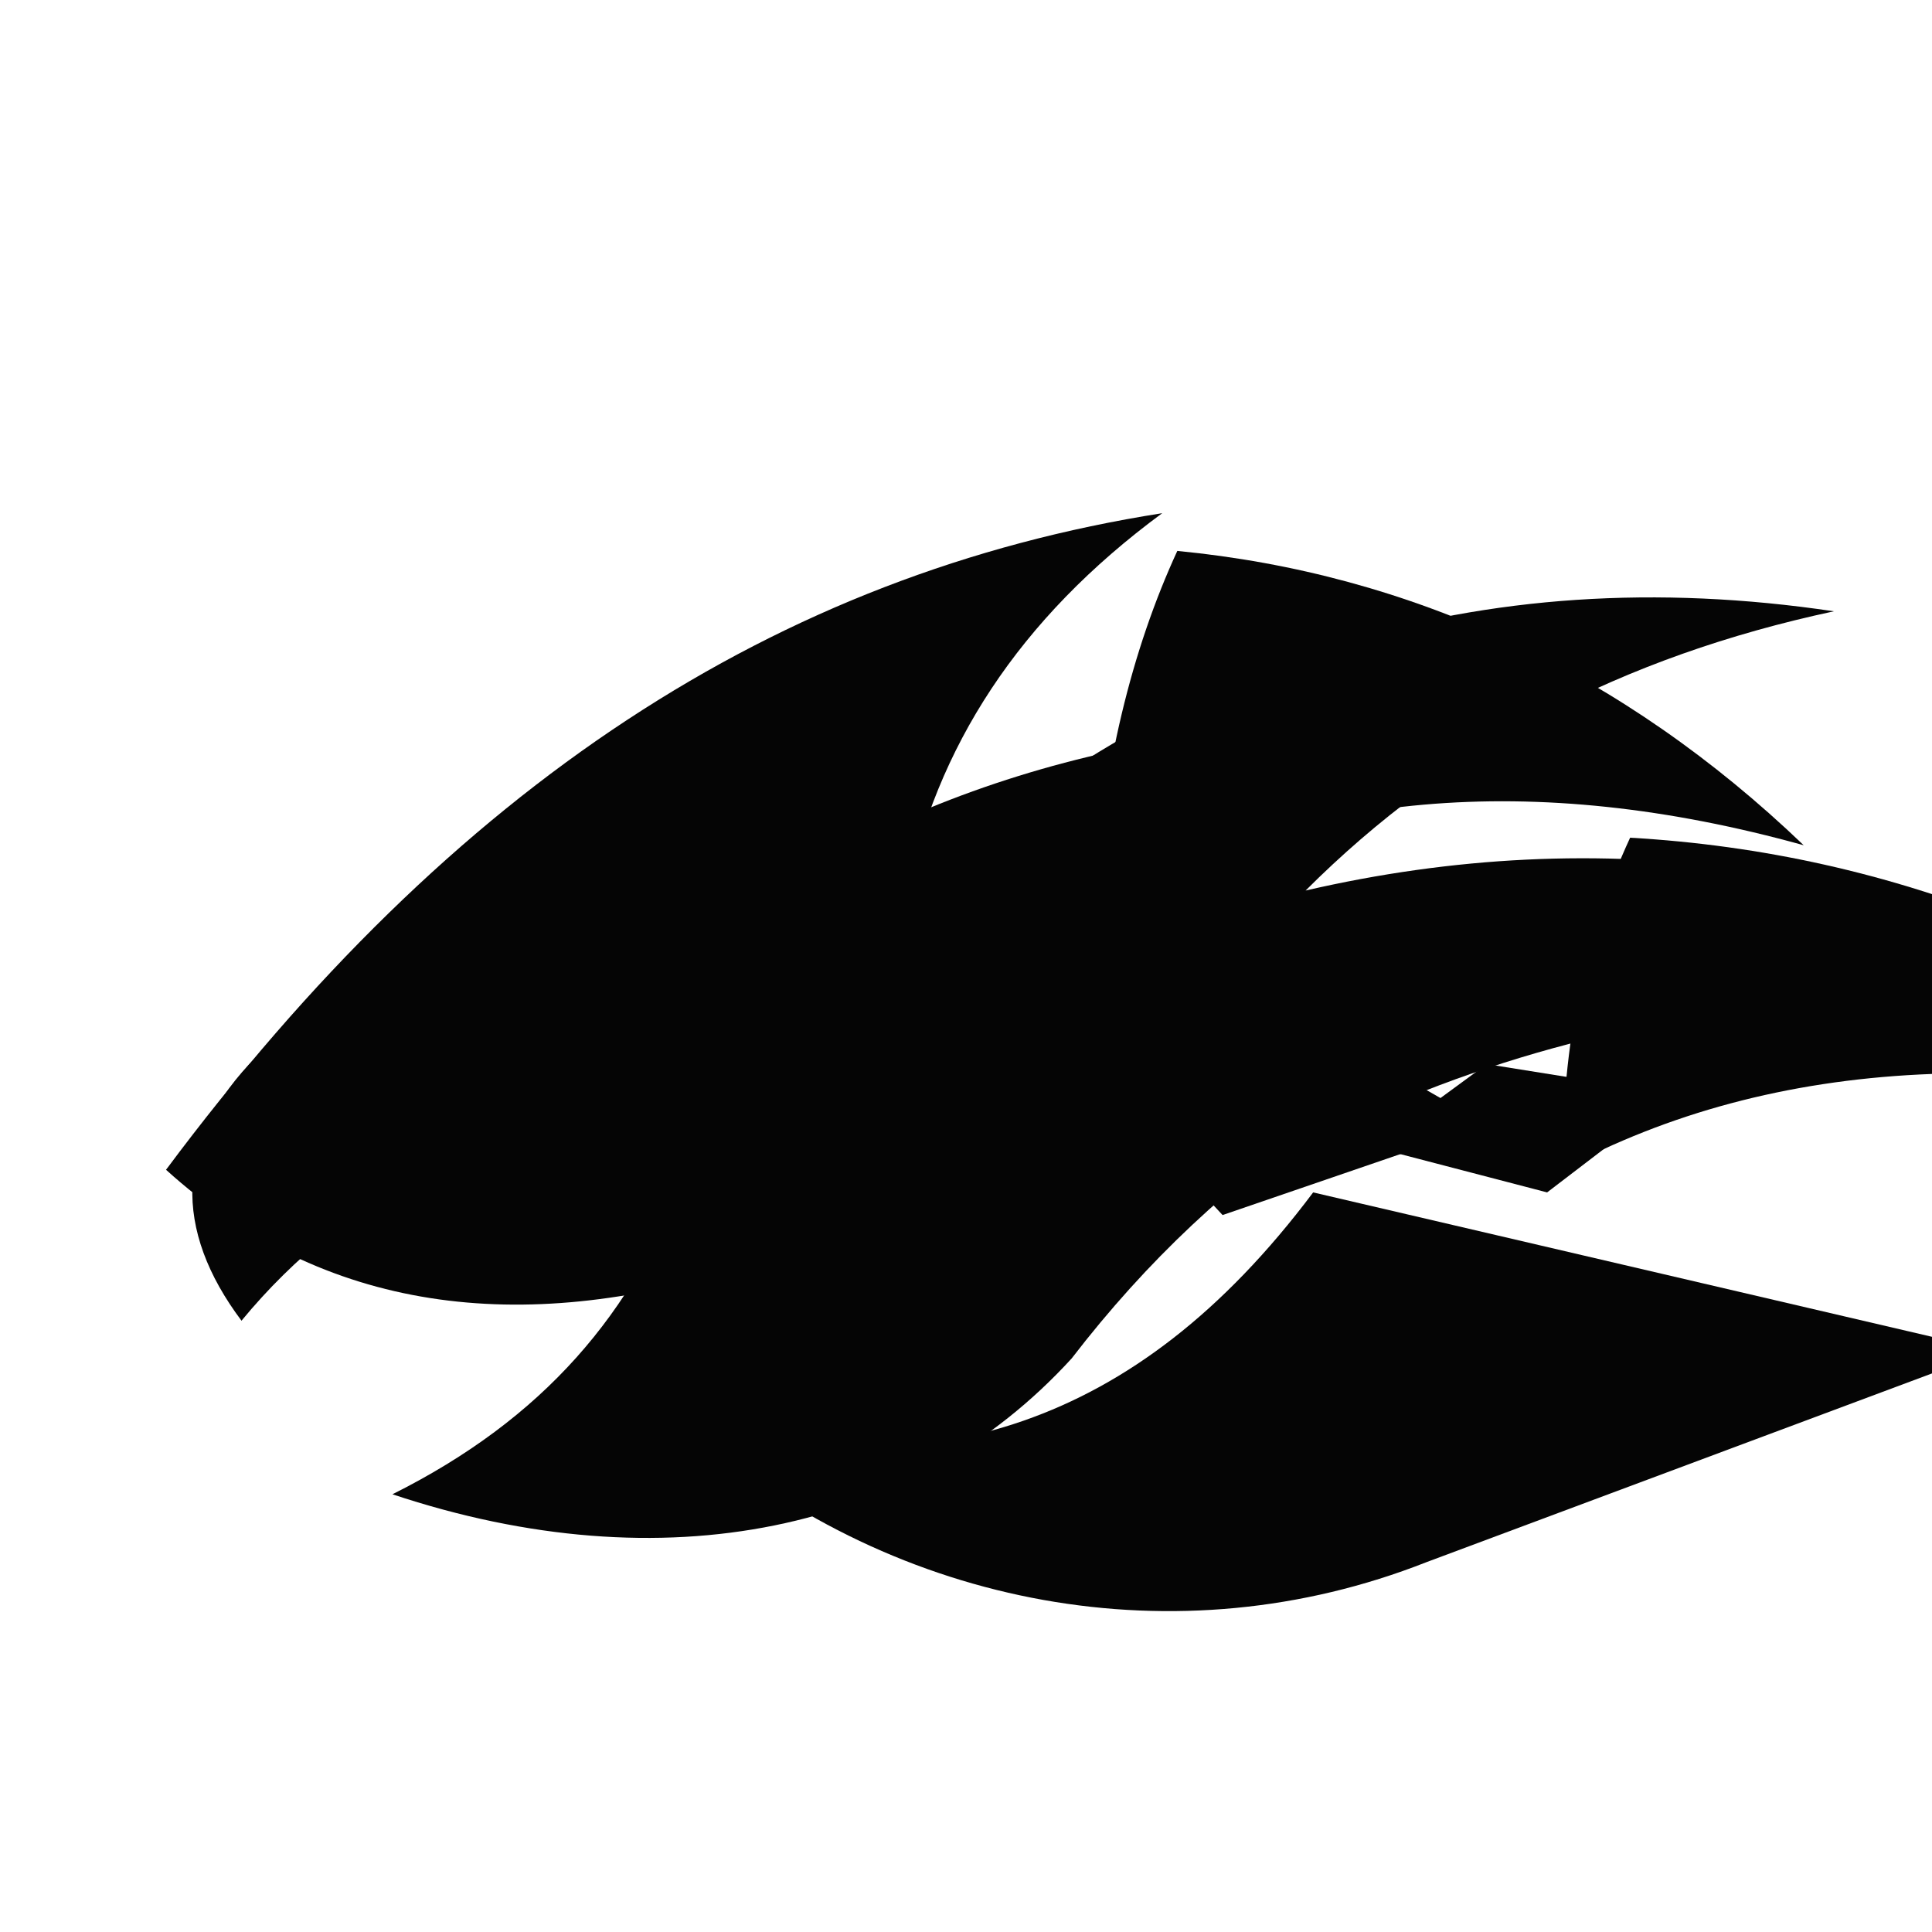
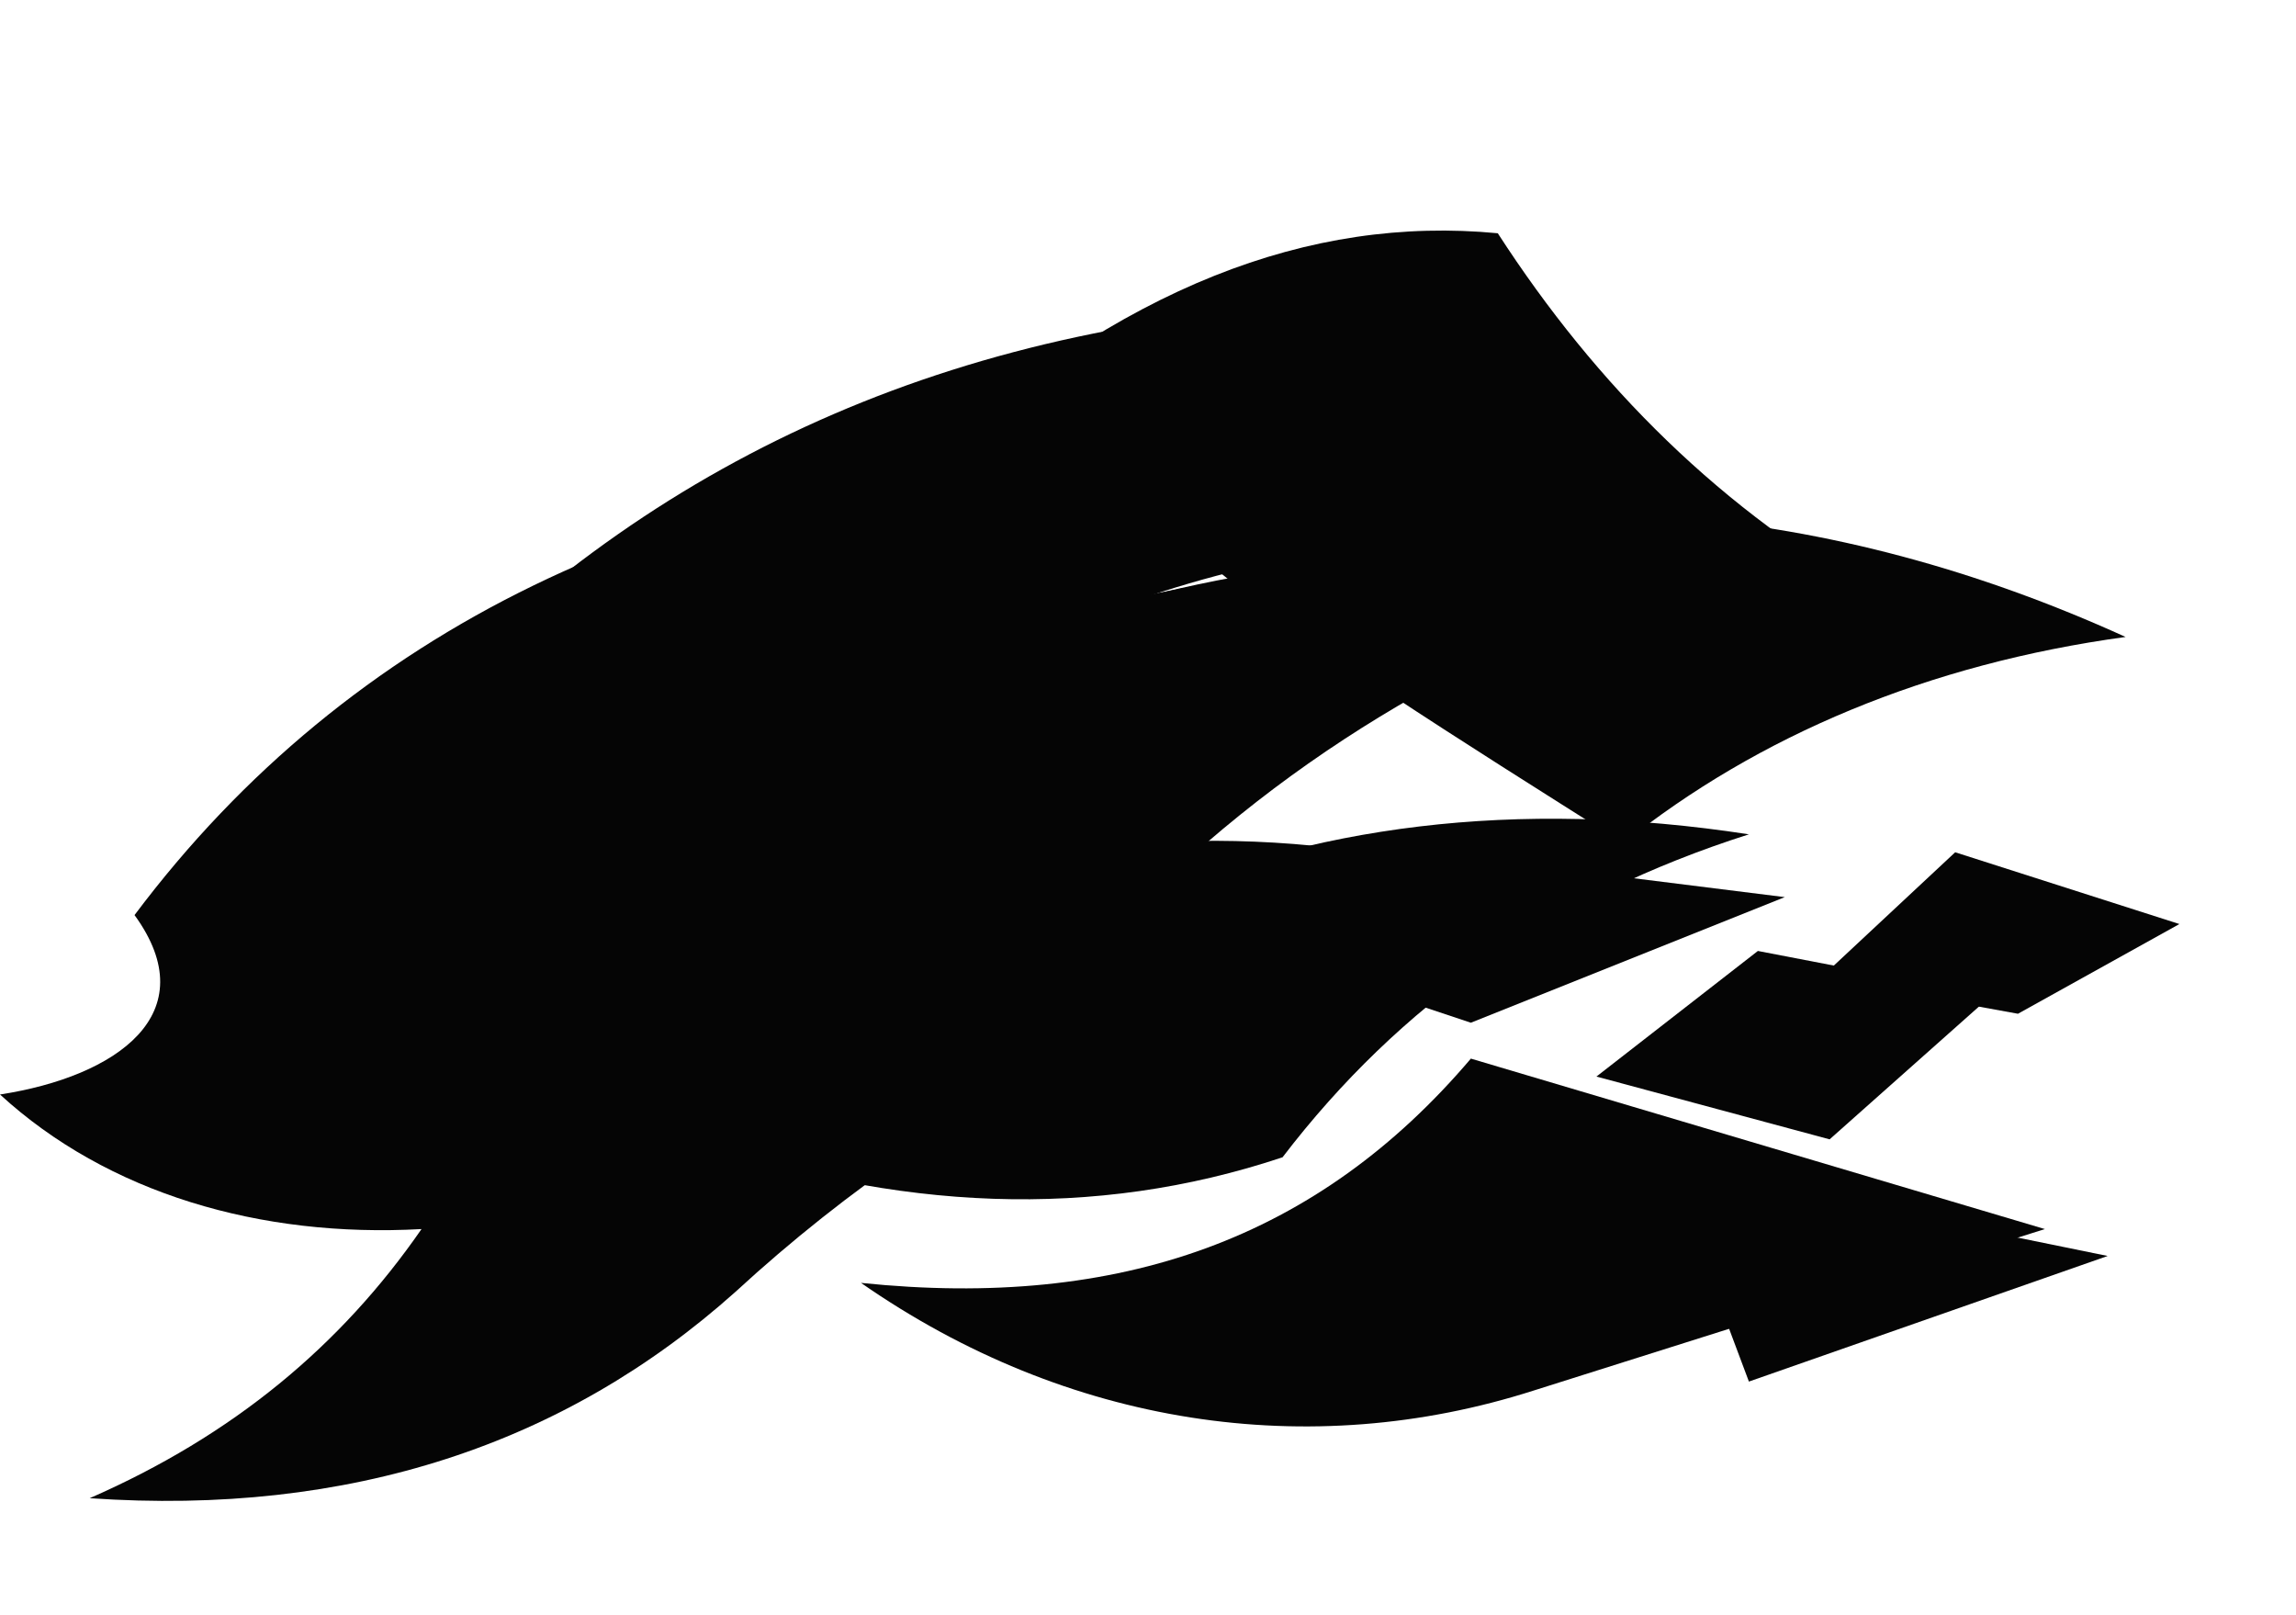
- <svg xmlns="http://www.w3.org/2000/svg" viewBox="0 0 256 256" role="img" aria-label="Drakon Games icon">
+ <svg xmlns="http://www.w3.org/2000/svg" viewBox="0 0 256 180" role="img" aria-label="Drakon Games icon">
  <g fill="#050505">
-     <path d="M22 155c38-51 81-79 132-87-19 14-30 31-34 51 35-32 76-45 123-38-28 6-51 18-70 37 39-9 78-4 115 17-54-8-101 3-141 33-28 21-54 36-87 32 15-8 28-18 38-32-29 9-55 6-76-13Z" />
-     <path d="M81 134c25-23 56-36 93-38-21 12-36 28-45 50 29-15 58-21 88-16-30 8-55 24-75 50-21 23-54 30-90 18 20-10 32-24 39-43-15 1-28-6-10-21Z" />
-     <path d="M156 73c31 3 59 16 83 39-36-10-67-7-94 8 1-18 5-34 11-47Z" />
-     <path d="M216 111c35 2 67 15 97 39-43-12-78-10-106 5 0-17 3-31 9-44Z" />
-     <path d="M34 140c20-5 39-3 56 5-24 3-44 13-58 30-9-12-9-24 2-35Z" />
-     <path d="M174 158l90 21-75 28c-33 13-70 6-97-17 31 6 58 0 82-32Z" />
-     <path d="M148 146l28-9 21 12-35 12Z" />
-     <path d="M167 171l64 7-58 20Z" />
-     <path d="M197 141l25 4-17 13-23-6Z" />
+     <path d="M15 102C39 70 75 53 119 51c-17 9-29 20-37 34 23-15 52-23 86-22-26 8-47 19-64 35 22-6 45-6 69 2-35 6-66 21-91 44-19 17-43 25-72 23 16-7 28-17 37-30-18 1-35-4-47-15 13-2 23-9 15-20Z" />
+     <path d="M58 68c28-24 64-36 109-34-21 8-37 20-48 35 22-7 45-9 70-5-25 8-47 21-65 40-23 24-51 34-86 29 19-10 33-24 42-42-11 0-19-8-22-23Z" />
+     <path d="M103 52c22-20 43-28 64-26 11 17 25 31 43 41-34-11-67-9-98 6-2-8-5-15-9-21Z" />
+     <path d="M135 63c35-10 69-7 102 8-22 3-41 11-56 23-19-12-35-22-46-31Z" />
+     <path d="M126 101c20-9 43-12 69-8-22 7-39 19-52 36-21 7-43 6-66-2 18-6 34-15 49-26Z" />
+     <path d="M151 94l48 6-35 14-24-8Z" />
+     <path d="M164 118l64 19-57 18c-25 8-52 4-75-12 29 3 51-5 68-25Z" />
+     <path d="M196 106l26 5-18 16-26-7Z" />
+     <path d="M218 95l25 8-18 10-22-4Z" />
+     <path d="M186 130l49 10-40 14Z" />
  </g>
</svg>
